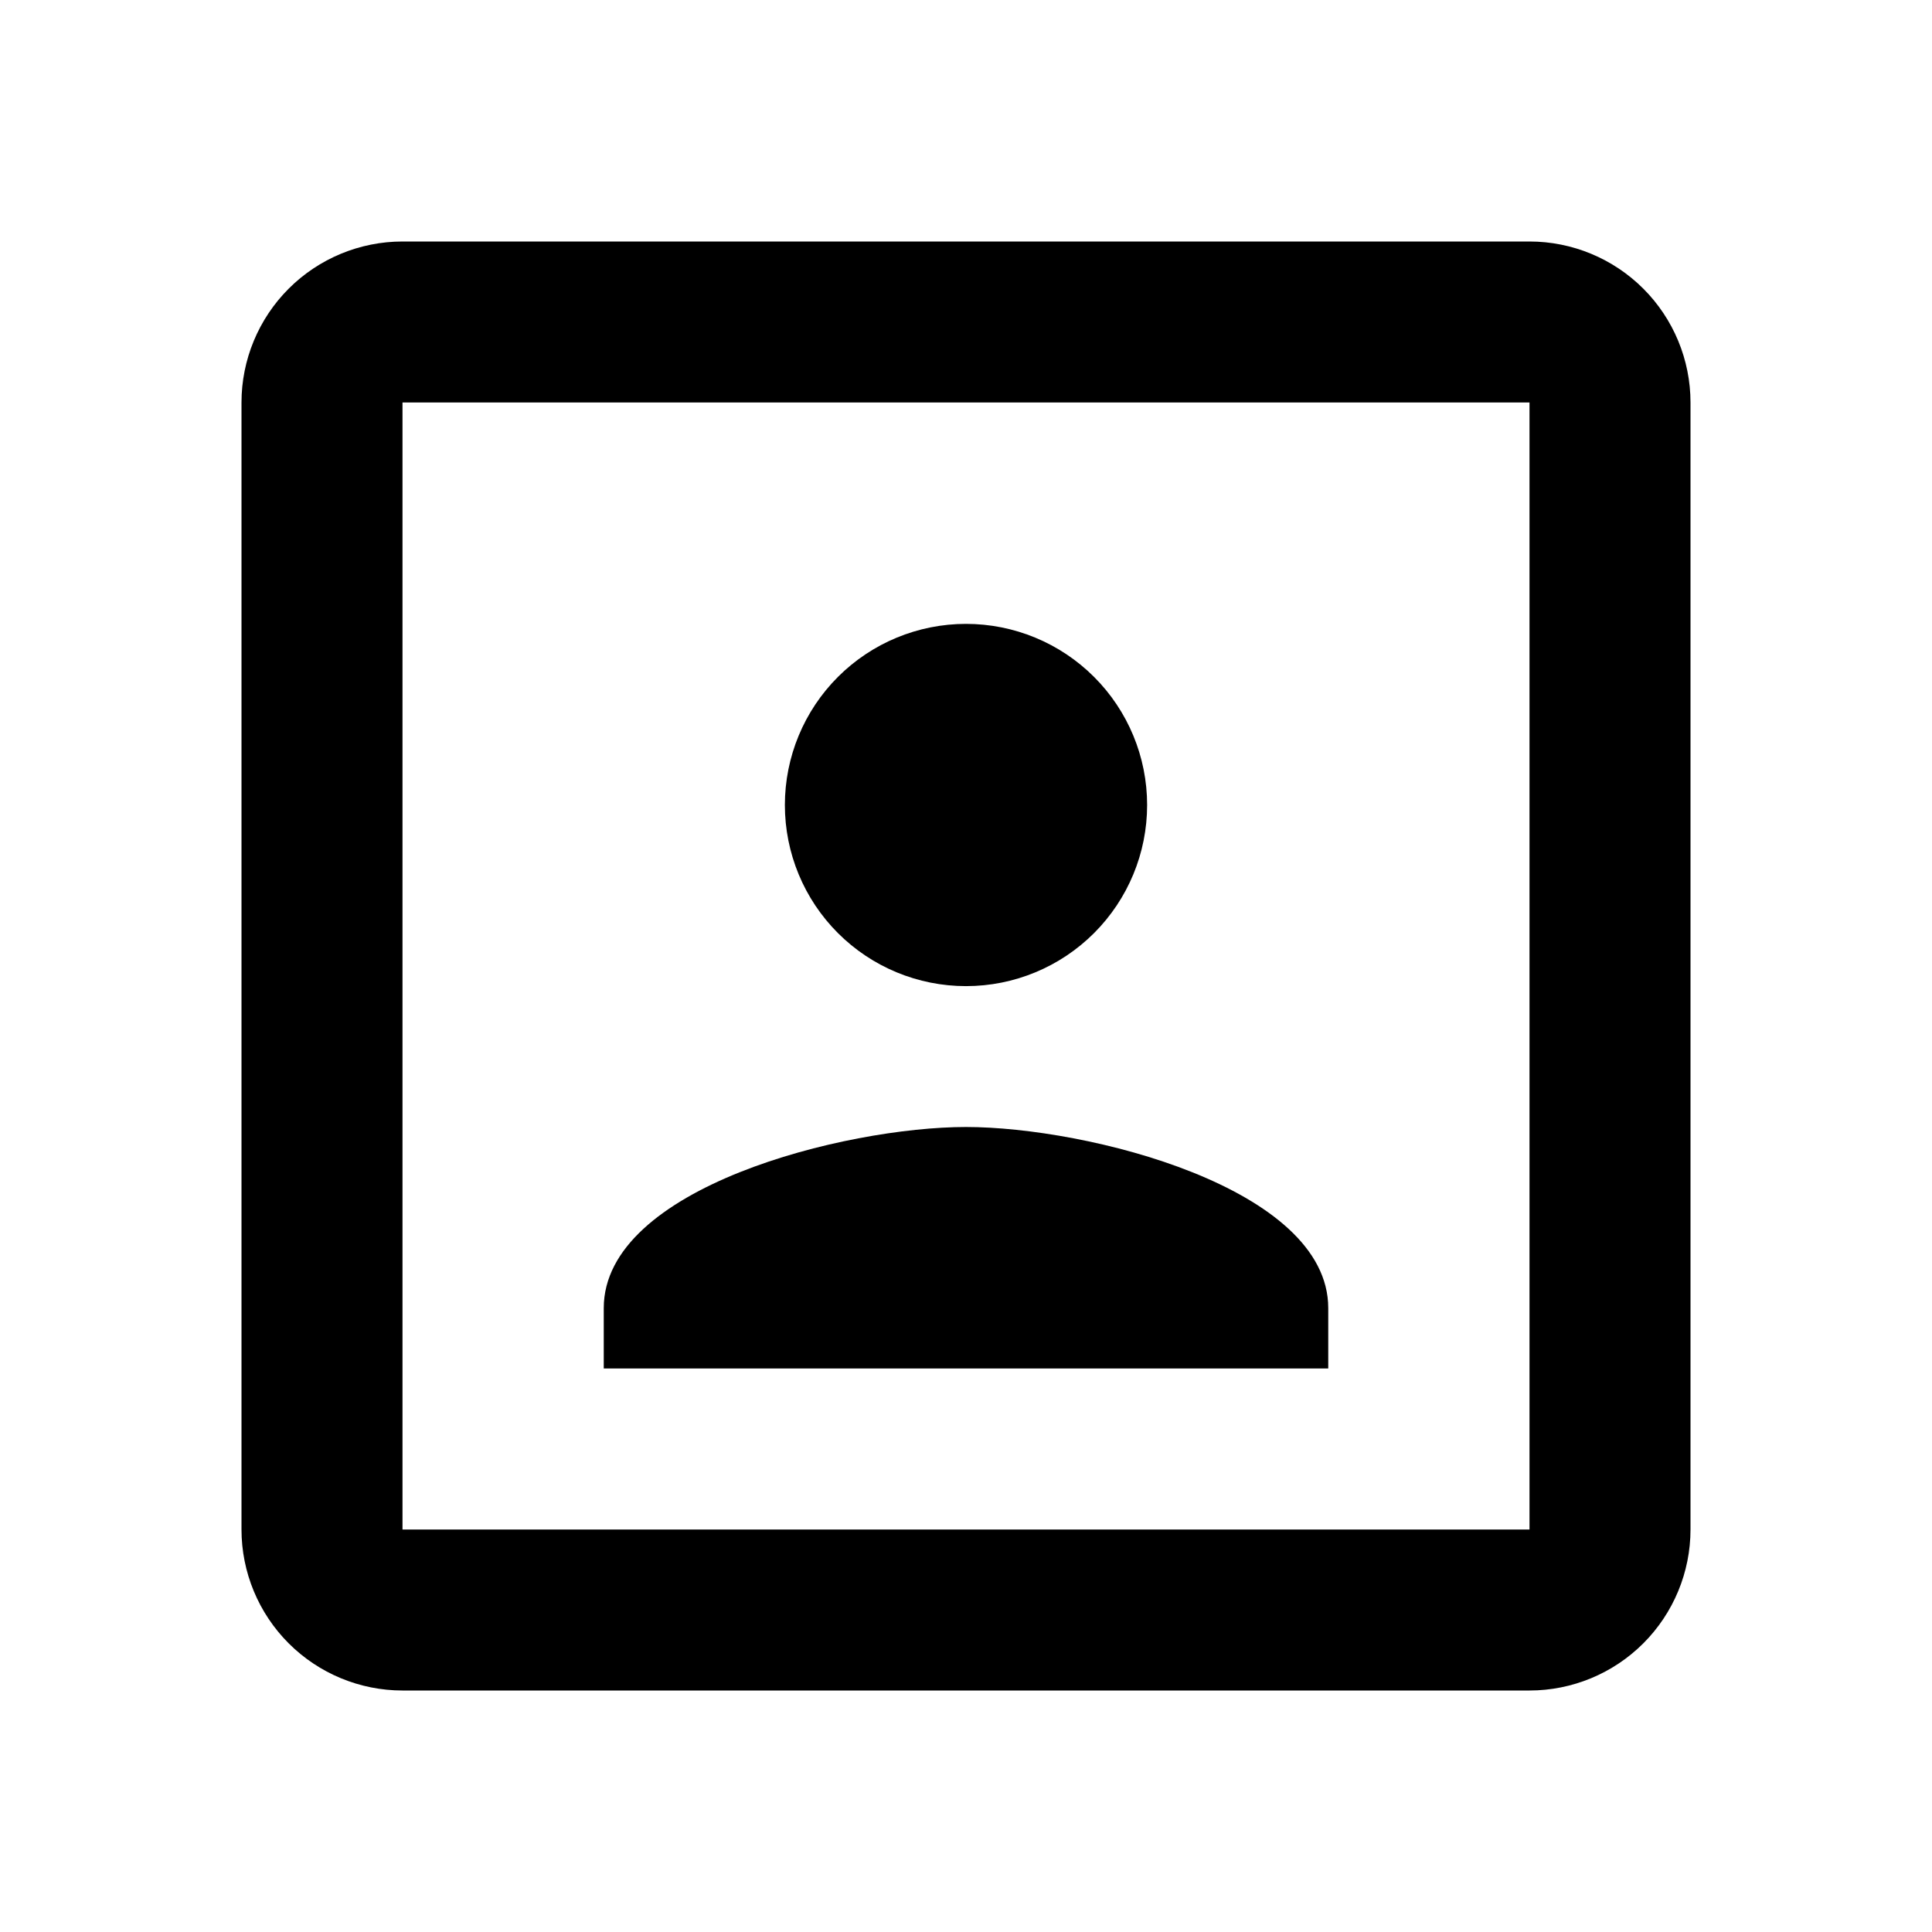
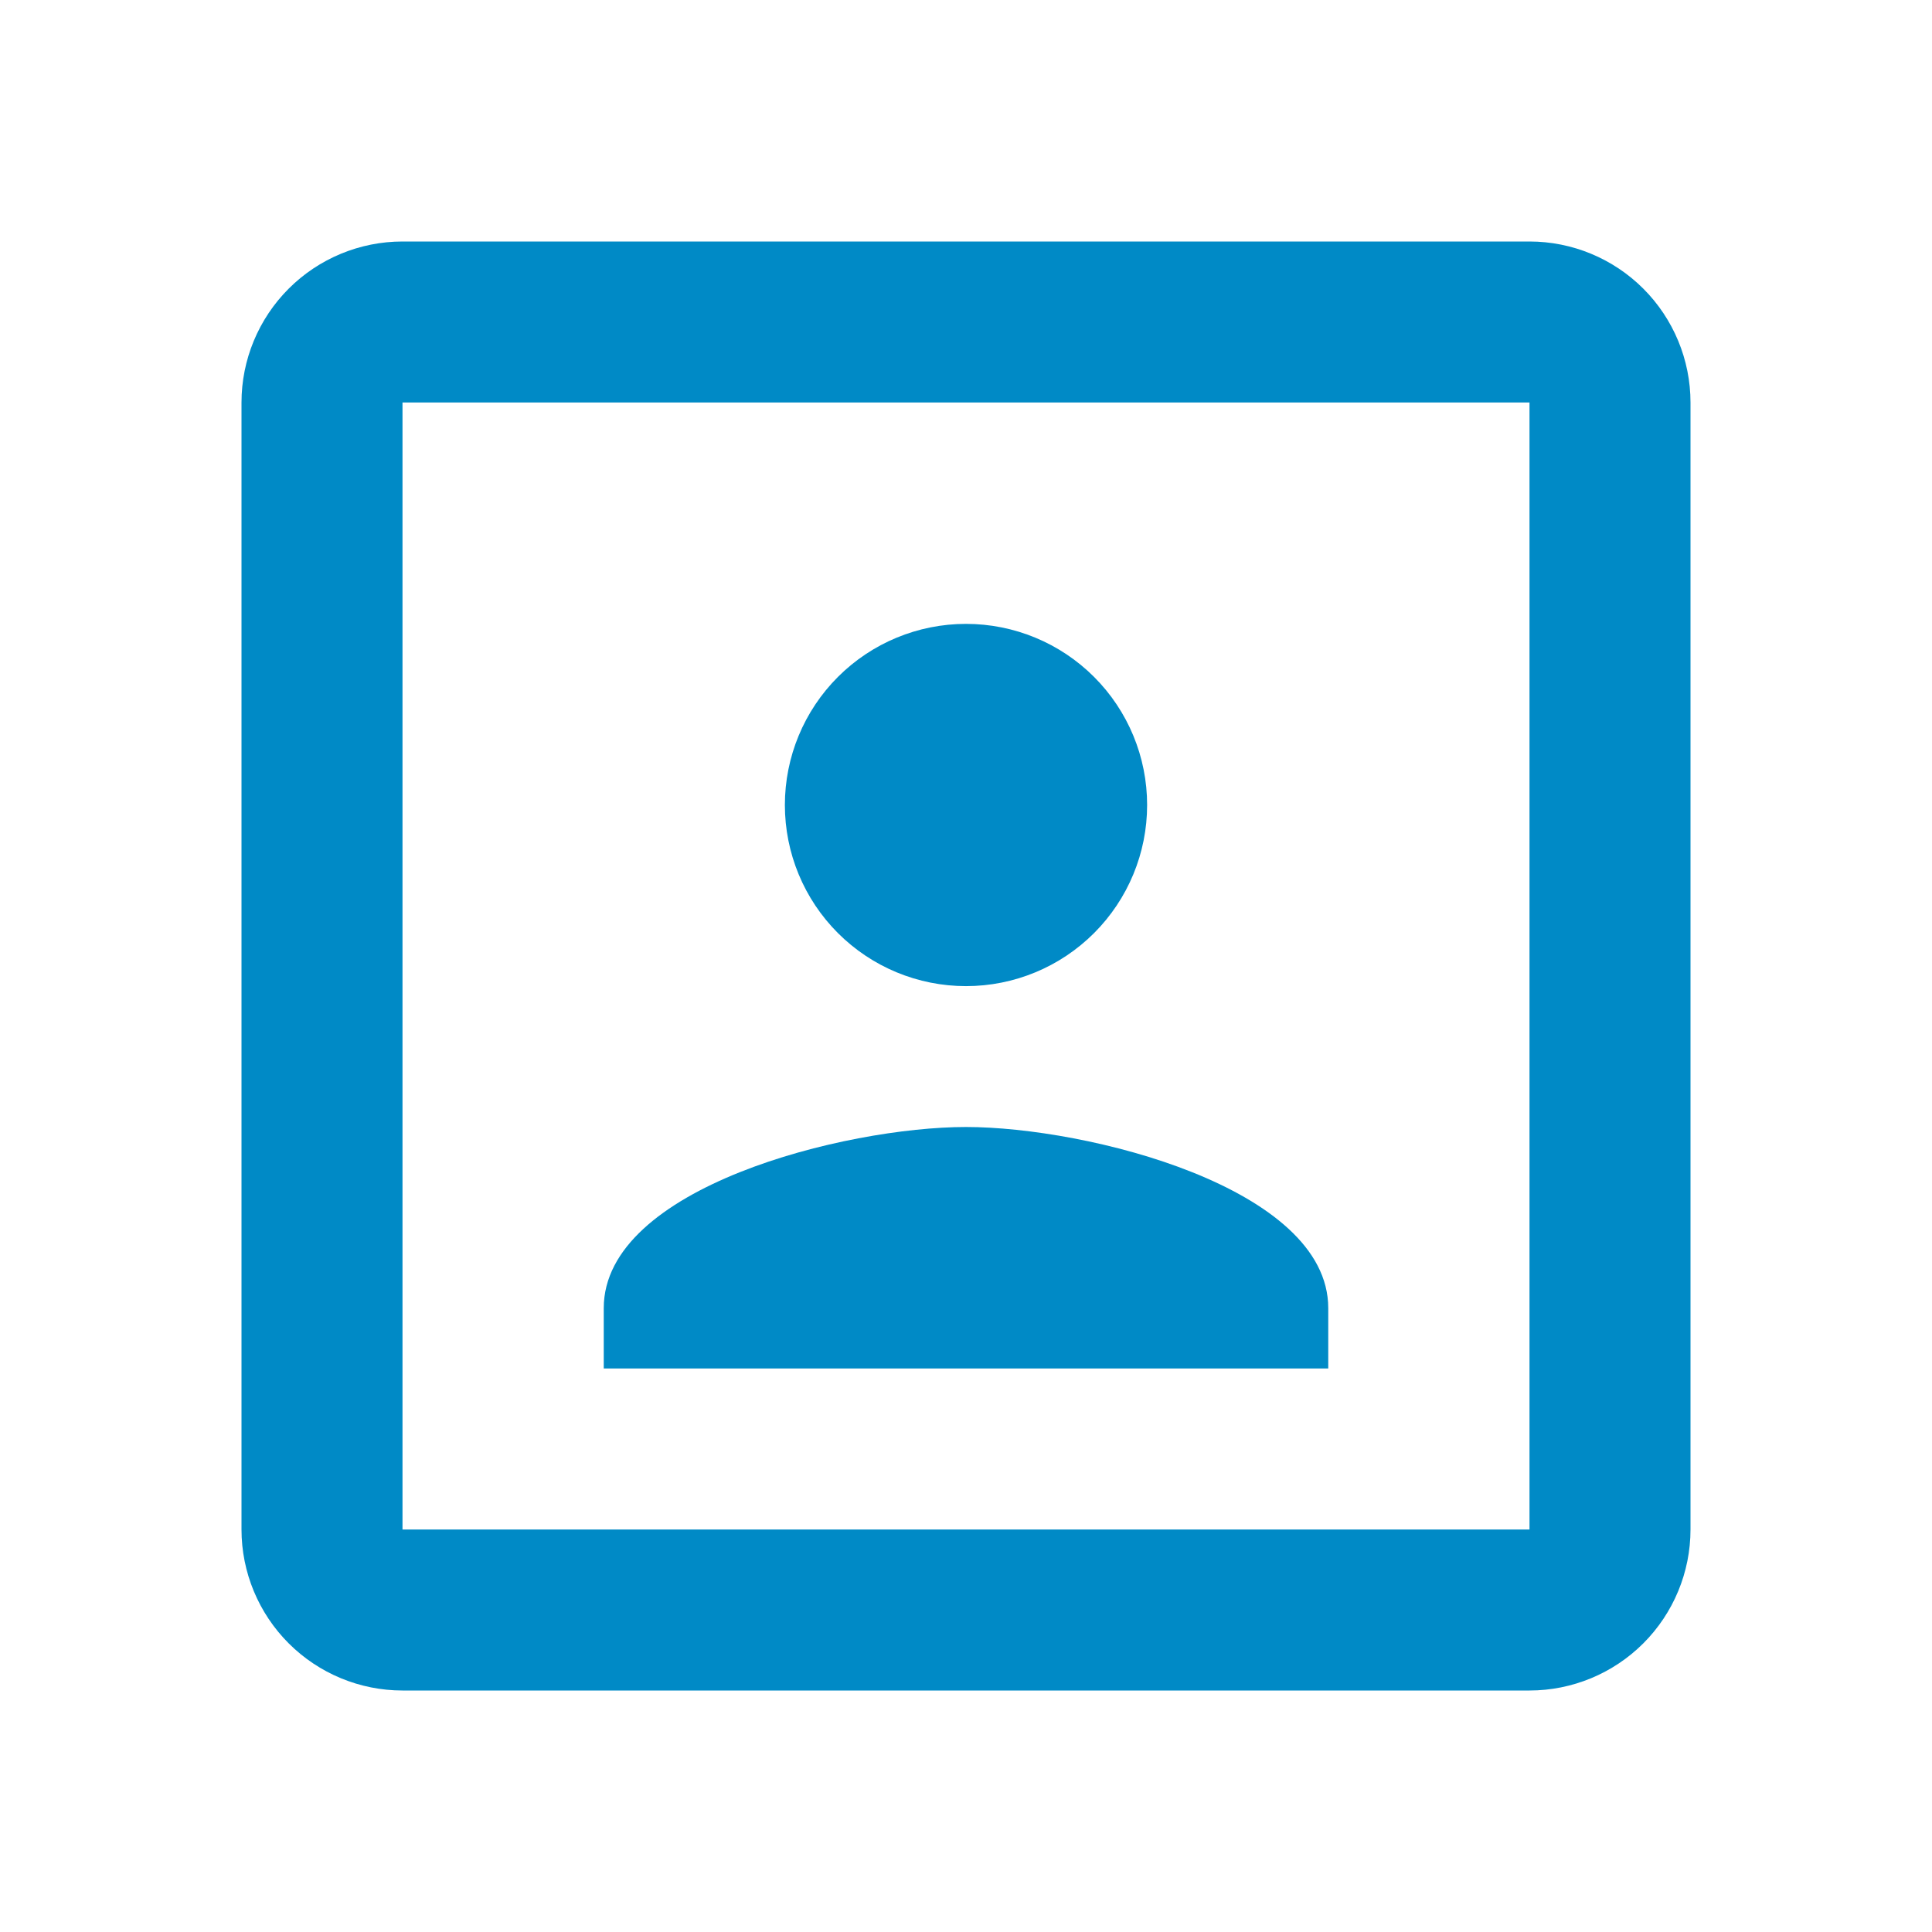
<svg xmlns="http://www.w3.org/2000/svg" width="24" height="24" viewBox="0 0 24 24" fill="none">
-   <path d="M19 19H5V5H19M19 3H5C4.47 3 3.961 3.211 3.586 3.586C3.211 3.961 3 4.47 3 5V19C3 19.53 3.211 20.039 3.586 20.414C3.961 20.789 4.47 21 5 21H19C19.53 21 20.039 20.789 20.414 20.414C20.789 20.039 21 19.53 21 19V5C21 4.47 20.789 3.961 20.414 3.586C20.039 3.211 19.53 3 19 3ZM16.5 16.25C16.5 14.75 13.5 14 12 14C10.5 14 7.5 14.75 7.5 16.25V17H16.5M12 12.25C12.597 12.25 13.169 12.013 13.591 11.591C14.013 11.169 14.25 10.597 14.25 10C14.25 9.403 14.013 8.831 13.591 8.409C13.169 7.987 12.597 7.75 12 7.75C11.403 7.75 10.831 7.987 10.409 8.409C9.987 8.831 9.75 9.403 9.75 10C9.75 10.597 9.987 11.169 10.409 11.591C10.831 12.013 11.403 12.25 12 12.25Z" fill="black" />
+   <path d="M19 19H5V5H19M19 3H5C4.47 3 3.961 3.211 3.586 3.586C3.211 3.961 3 4.47 3 5V19C3 19.53 3.211 20.039 3.586 20.414C3.961 20.789 4.47 21 5 21H19C19.53 21 20.039 20.789 20.414 20.414C20.789 20.039 21 19.53 21 19V5C21 4.47 20.789 3.961 20.414 3.586C20.039 3.211 19.53 3 19 3ZM16.5 16.25C16.5 14.75 13.5 14 12 14C10.5 14 7.5 14.75 7.5 16.25V17H16.5M12 12.25C12.597 12.25 13.169 12.013 13.591 11.591C14.013 11.169 14.25 10.597 14.25 10C14.25 9.403 14.013 8.831 13.591 8.409C13.169 7.987 12.597 7.75 12 7.75C11.403 7.75 10.831 7.987 10.409 8.409C9.987 8.831 9.75 9.403 9.75 10C9.75 10.597 9.987 11.169 10.409 11.591C10.831 12.013 11.403 12.25 12 12.25Z" fill="#008ac6" />
</svg>
